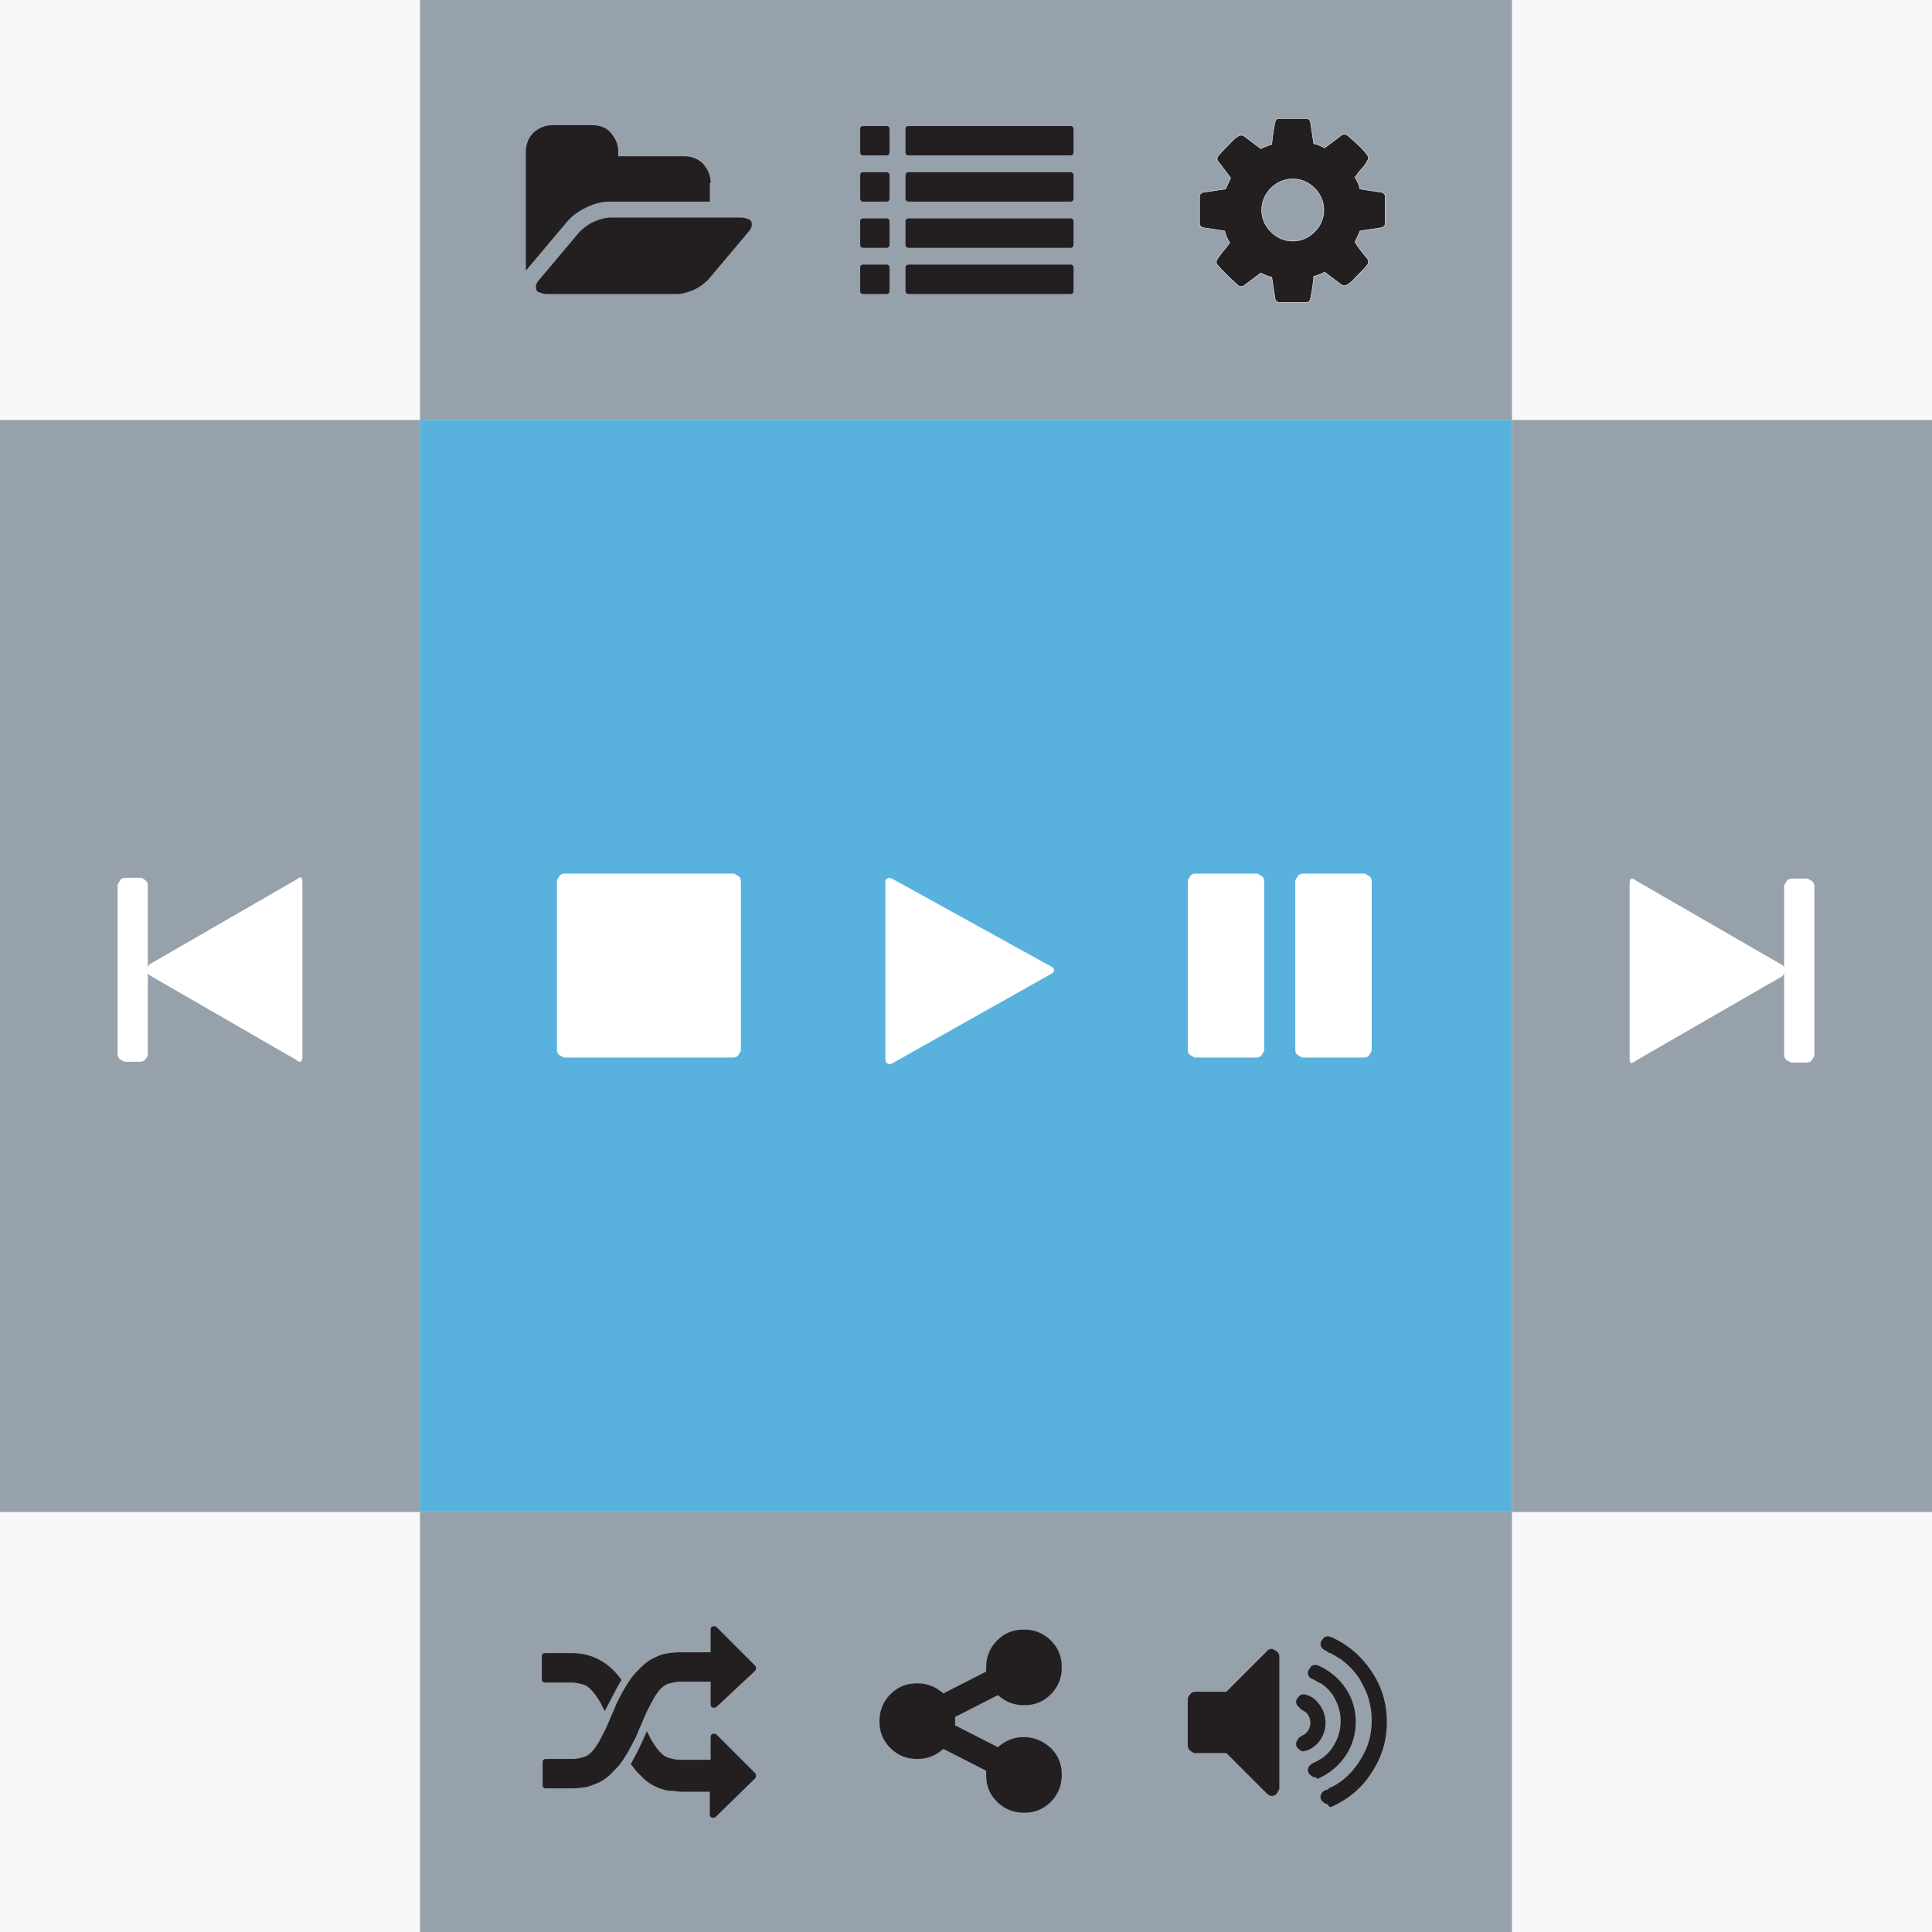
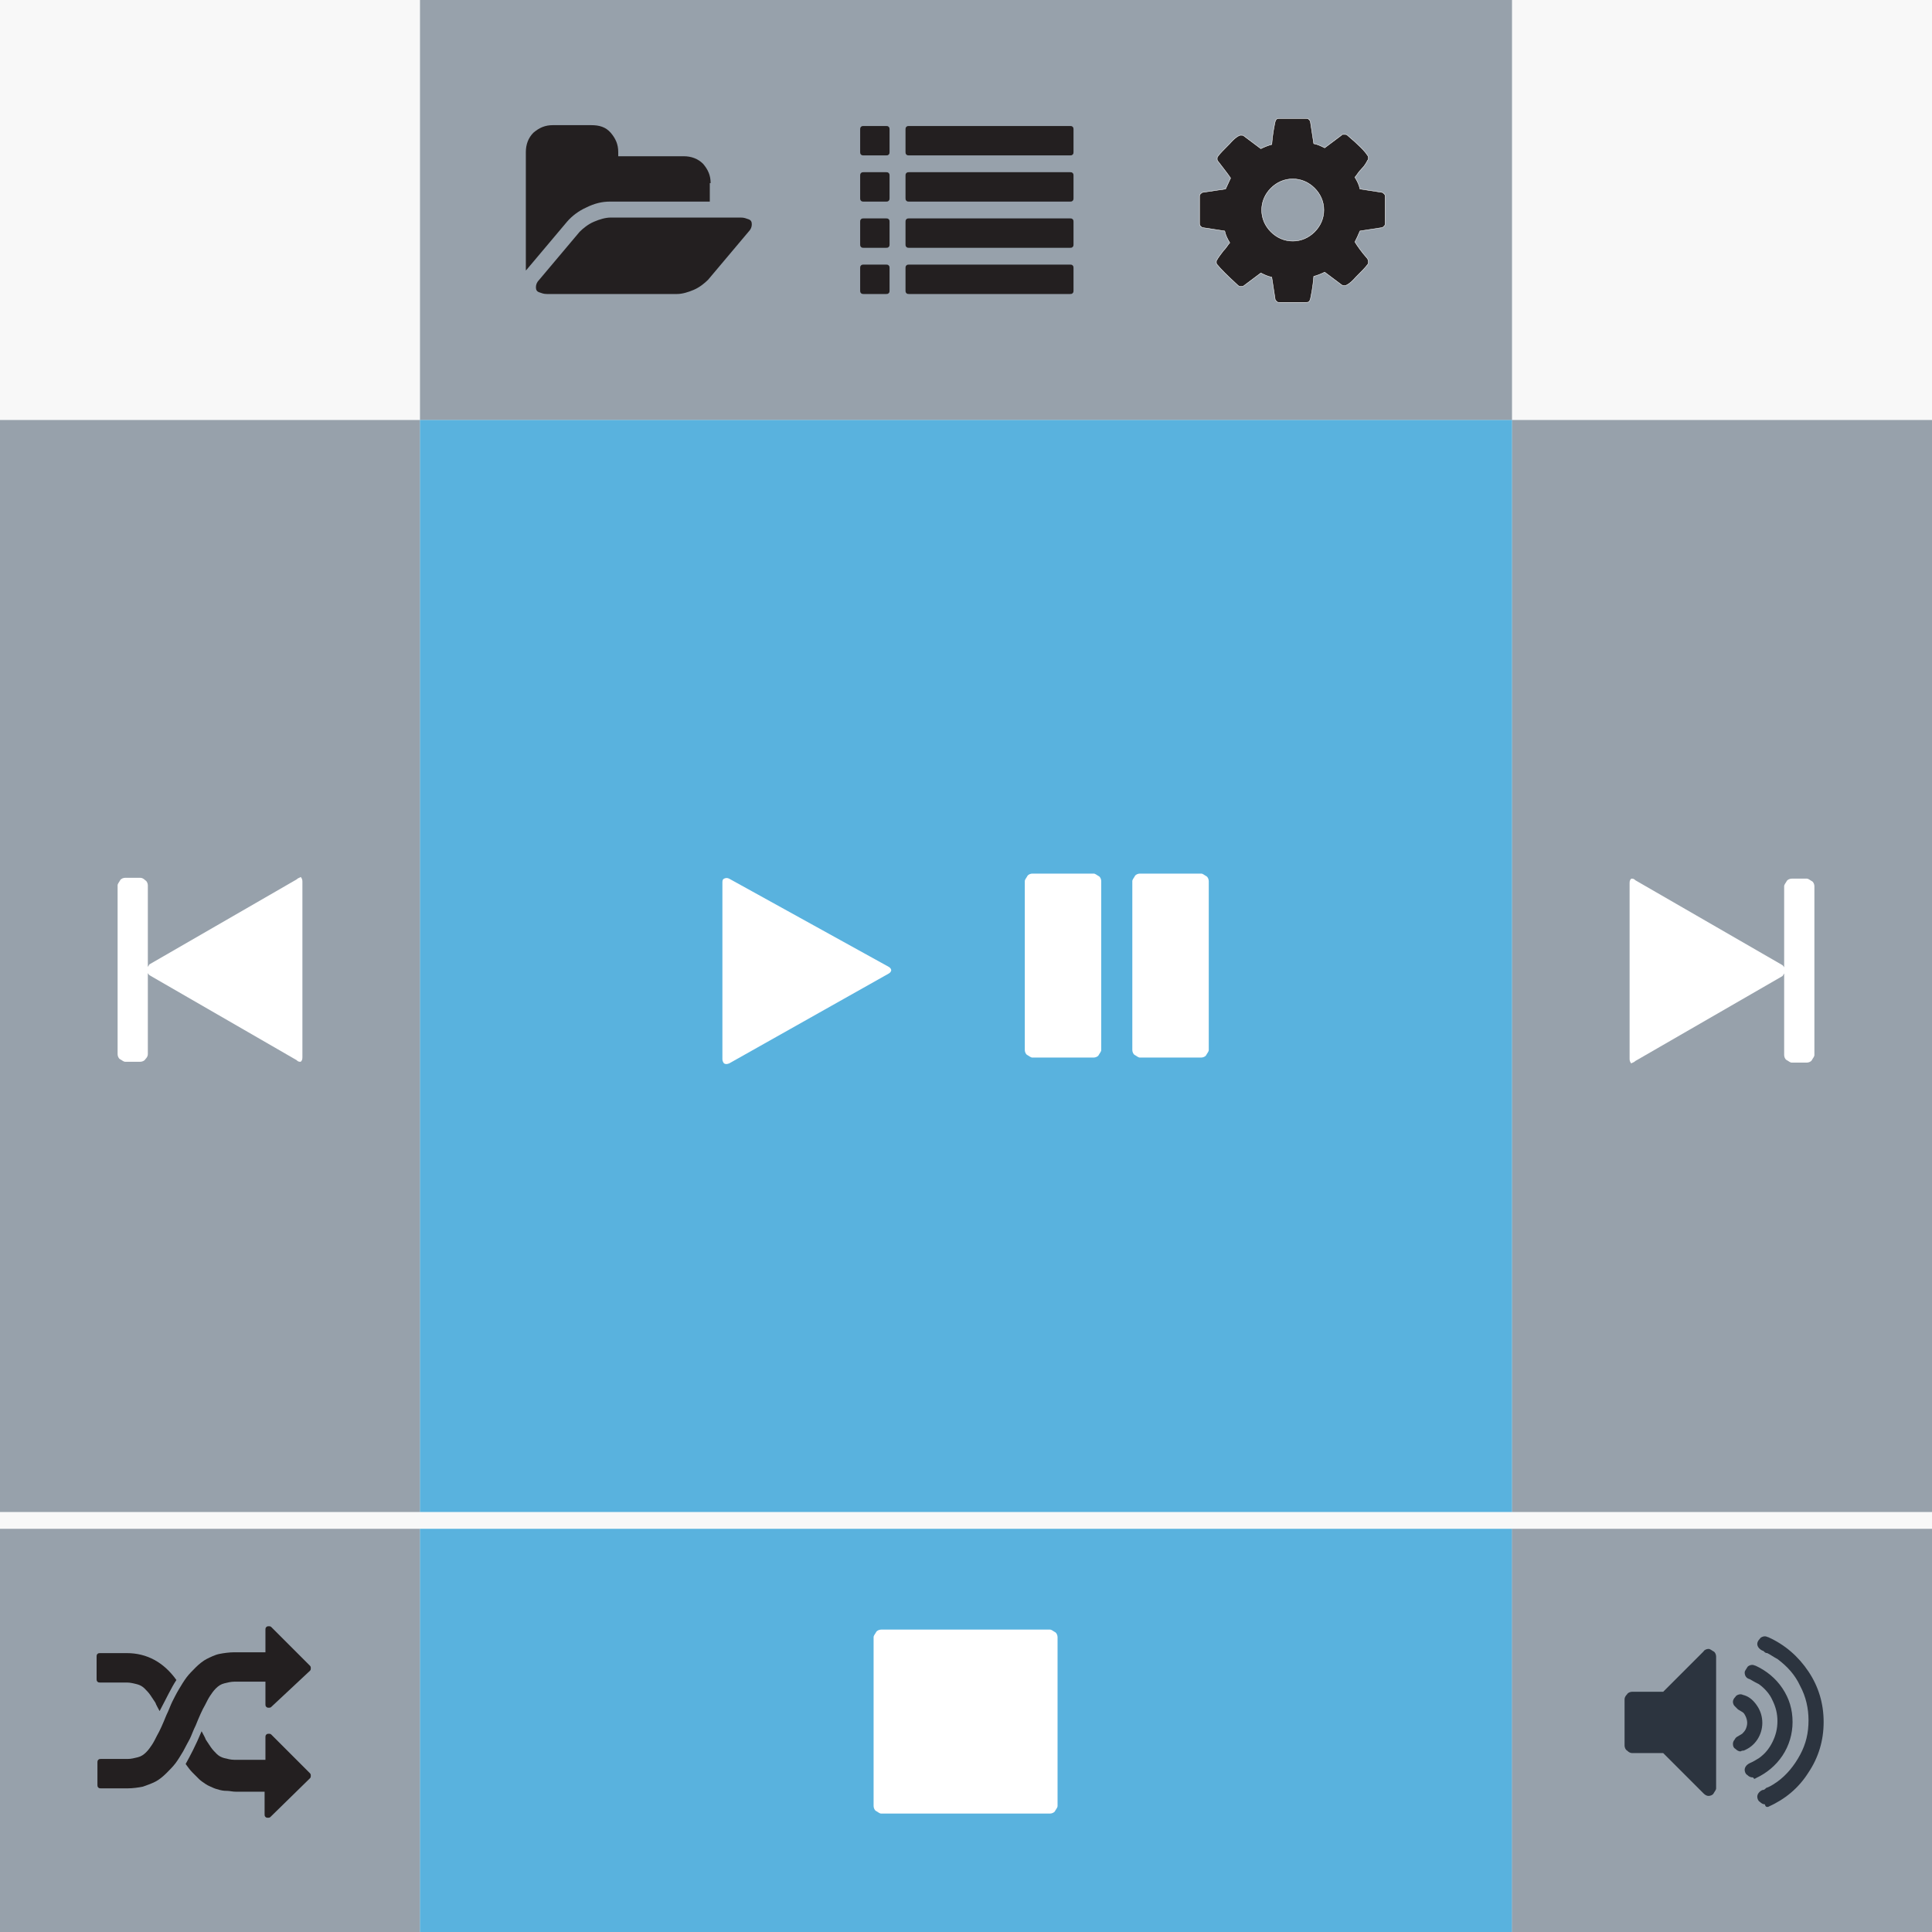
<svg xmlns="http://www.w3.org/2000/svg" version="1.1" id="Layer_1" x="0px" y="0px" viewBox="0 0 230 230" style="enable-background:new 0 0 230 230;" xml:space="preserve">
  <style type="text/css">
	.st0{opacity:0.5;fill:#FFFFFF;enable-background:new    ;}
	.st1{opacity:0.5;fill:#35495E;enable-background:new    ;}
	.st2{opacity:0.7;fill:#1694D3;enable-background:new    ;}
	.st3{fill:#231F20;}
	.st4{fill:#231F20;stroke:#FFFFFF;stroke-width:5.000000e-002;stroke-miterlimit:10;}
	.st5{fill:#FFFFFF;}
</style>
  <rect class="st0" width="230" height="230" />
+   <rect y="182" class="st1" width="50" height="48" />
  <rect x="50" class="st1" width="130" height="50" />
  <rect y="50" class="st1" width="50" height="130" />
  <rect x="180" y="50" class="st1" width="50" height="130" />
-   <rect x="50" y="180" class="st1" width="130" height="50" />
+   <rect x="50" y="182" class="st2" width="130" height="48" />
  <rect x="50" y="50" class="st2" width="130" height="130" />
  <g>
    <path class="st3" d="M105.9,31.9c0-0.1,0-0.2-0.1-0.3s-0.2-0.1-0.3-0.1h-2.7c-0.1,0-0.2,0-0.3,0.1s-0.1,0.2-0.1,0.3v2.7   c0,0.1,0,0.2,0.1,0.3s0.2,0.1,0.3,0.1h2.7c0.1,0,0.2,0,0.3-0.1s0.1-0.2,0.1-0.3V31.9z" />
    <path class="st3" d="M105.9,26.4c0-0.1,0-0.2-0.1-0.3c-0.1-0.1-0.2-0.1-0.3-0.1h-2.7c-0.1,0-0.2,0-0.3,0.1   c-0.1,0.1-0.1,0.2-0.1,0.3v2.7c0,0.1,0,0.2,0.1,0.3c0.1,0.1,0.2,0.1,0.3,0.1h2.7c0.1,0,0.2,0,0.3-0.1c0.1-0.1,0.1-0.2,0.1-0.3V26.4   z" />
    <path class="st3" d="M105.9,20.9c0-0.1,0-0.2-0.1-0.3c-0.1-0.1-0.2-0.1-0.3-0.1h-2.7c-0.1,0-0.2,0-0.3,0.1   c-0.1,0.1-0.1,0.2-0.1,0.3v2.7c0,0.1,0,0.2,0.1,0.3s0.2,0.1,0.3,0.1h2.7c0.1,0,0.2,0,0.3-0.1s0.1-0.2,0.1-0.3V20.9z" />
    <path class="st3" d="M127.8,31.9c0-0.1,0-0.2-0.1-0.3s-0.2-0.1-0.3-0.1h-19.2c-0.1,0-0.2,0-0.3,0.1s-0.1,0.2-0.1,0.3v2.7   c0,0.1,0,0.2,0.1,0.3s0.2,0.1,0.3,0.1h19.2c0.1,0,0.2,0,0.3-0.1s0.1-0.2,0.1-0.3C127.8,34.6,127.8,31.9,127.8,31.9z" />
    <path class="st3" d="M105.9,15.4c0-0.1,0-0.2-0.1-0.3s-0.2-0.1-0.3-0.1h-2.7c-0.1,0-0.2,0-0.3,0.1s-0.1,0.2-0.1,0.3v2.7   c0,0.1,0,0.2,0.1,0.3s0.2,0.1,0.3,0.1h2.7c0.1,0,0.2,0,0.3-0.1s0.1-0.2,0.1-0.3V15.4z" />
    <path class="st3" d="M127.8,26.4c0-0.1,0-0.2-0.1-0.3c-0.1-0.1-0.2-0.1-0.3-0.1h-19.2c-0.1,0-0.2,0-0.3,0.1   c-0.1,0.1-0.1,0.2-0.1,0.3v2.7c0,0.1,0,0.2,0.1,0.3c0.1,0.1,0.2,0.1,0.3,0.1h19.2c0.1,0,0.2,0,0.3-0.1c0.1-0.1,0.1-0.2,0.1-0.3   C127.8,29.1,127.8,26.4,127.8,26.4z" />
    <path class="st3" d="M127.8,20.9c0-0.1,0-0.2-0.1-0.3c-0.1-0.1-0.2-0.1-0.3-0.1h-19.2c-0.1,0-0.2,0-0.3,0.1   c-0.1,0.1-0.1,0.2-0.1,0.3v2.7c0,0.1,0,0.2,0.1,0.3s0.2,0.1,0.3,0.1h19.2c0.1,0,0.2,0,0.3-0.1s0.1-0.2,0.1-0.3   C127.8,23.6,127.8,20.9,127.8,20.9z" />
    <path class="st3" d="M127.8,15.4c0-0.1,0-0.2-0.1-0.3s-0.2-0.1-0.3-0.1h-19.2c-0.1,0-0.2,0-0.3,0.1s-0.1,0.2-0.1,0.3v2.7   c0,0.1,0,0.2,0.1,0.3s0.2,0.1,0.3,0.1h19.2c0.1,0,0.2,0,0.3-0.1s0.1-0.2,0.1-0.3C127.8,18.1,127.8,15.4,127.8,15.4z" />
  </g>
  <path class="st4" d="M156.5,27.6c-0.7,0.7-1.6,1.1-2.6,1.1s-1.9-0.4-2.6-1.1c-0.7-0.7-1.1-1.6-1.1-2.6s0.4-1.9,1.1-2.6  c0.7-0.7,1.6-1.1,2.6-1.1s1.9,0.4,2.6,1.1c0.7,0.7,1.1,1.6,1.1,2.6S157.2,26.9,156.5,27.6L156.5,27.6z M164.9,23.4  c0-0.1,0-0.2-0.1-0.3c-0.1-0.1-0.2-0.2-0.3-0.2l-2.6-0.4c-0.1-0.5-0.3-0.9-0.6-1.4c0.2-0.2,0.4-0.6,0.8-1s0.6-0.8,0.7-1  c0.1-0.1,0.1-0.2,0.1-0.3c0-0.1,0-0.2-0.1-0.3c-0.3-0.5-1.1-1.3-2.4-2.4c-0.1-0.1-0.2-0.1-0.4-0.1c-0.1,0-0.3,0-0.3,0.1l-2,1.5  c-0.4-0.2-0.8-0.4-1.3-0.5l-0.4-2.6c0-0.1-0.1-0.2-0.2-0.3c-0.1-0.1-0.2-0.1-0.3-0.1h-3.2c-0.3,0-0.4,0.1-0.5,0.4  c-0.1,0.5-0.3,1.4-0.4,2.7c-0.4,0.1-0.9,0.3-1.3,0.5l-2-1.5c-0.1-0.1-0.2-0.1-0.4-0.1s-0.7,0.3-1.3,1c-0.7,0.7-1.2,1.2-1.4,1.5  c-0.1,0.1-0.1,0.2-0.1,0.3c0,0.1,0,0.2,0.1,0.3c0.6,0.8,1.1,1.4,1.5,2c-0.2,0.4-0.4,0.9-0.6,1.3l-2.7,0.4c-0.1,0-0.2,0.1-0.3,0.2  s-0.1,0.2-0.1,0.3v3.2c0,0.1,0,0.2,0.1,0.3c0.1,0.1,0.2,0.2,0.3,0.2l2.6,0.4c0.1,0.5,0.3,0.9,0.6,1.4c-0.2,0.2-0.4,0.6-0.8,1  c-0.3,0.4-0.6,0.8-0.7,1c-0.1,0.1-0.1,0.2-0.1,0.3c0,0.1,0,0.2,0.1,0.3c0.4,0.5,1.2,1.3,2.4,2.4c0.1,0.1,0.2,0.2,0.4,0.2  c0.1,0,0.3,0,0.4-0.1l2-1.5c0.4,0.2,0.8,0.4,1.3,0.5l0.4,2.6c0,0.1,0.1,0.2,0.2,0.3c0.1,0.1,0.2,0.1,0.3,0.1h3.2  c0.3,0,0.4-0.1,0.5-0.4c0.1-0.5,0.3-1.4,0.4-2.7c0.4-0.1,0.9-0.3,1.3-0.5l2,1.5c0.1,0.1,0.3,0.1,0.4,0.1c0.2,0,0.7-0.3,1.3-1  c0.7-0.7,1.2-1.2,1.4-1.5c0.1-0.1,0.1-0.2,0.1-0.3c0-0.1,0-0.2-0.1-0.4c-0.7-0.8-1.2-1.5-1.5-2c0.2-0.4,0.4-0.8,0.6-1.3l2.6-0.4  c0.1,0,0.2-0.1,0.3-0.2s0.1-0.2,0.1-0.3V23.4z" />
  <g>
    <path class="st3" d="M89.5,26.7c0-0.3-0.1-0.5-0.4-0.6s-0.5-0.2-0.9-0.2H72.7c-0.6,0-1.3,0.2-2,0.5s-1.3,0.8-1.7,1.2l-4.8,5.7   c-0.3,0.3-0.4,0.6-0.4,0.9c0,0.3,0.1,0.5,0.4,0.6s0.5,0.2,0.9,0.2h15.5c0.6,0,1.3-0.2,2-0.5s1.3-0.8,1.7-1.2l4.8-5.7   C89.4,27.3,89.5,27,89.5,26.7L89.5,26.7z" />
    <path class="st3" d="M84.6,21.8c0-0.9-0.3-1.6-0.9-2.3c-0.6-0.6-1.4-0.9-2.3-0.9h-7.8v-0.5c0-0.9-0.3-1.6-0.9-2.3s-1.4-0.9-2.3-0.9   h-4.6c-0.9,0-1.6,0.3-2.3,0.9c-0.6,0.6-0.9,1.4-0.9,2.3v13.7c0,0,0,0.1,0,0.2c0,0.1,0,0.1,0,0.2l0.1-0.1l4.8-5.7   c0.6-0.7,1.4-1.3,2.3-1.7c1-0.5,1.9-0.7,2.8-0.7h11.9v-2.2H84.6z" />
  </g>
  <g>
-     <path class="st3" d="M121.9,206.8c-1.2,0-2.2,0.4-3.1,1.2l-5.1-2.6c0-0.2,0-0.4,0-0.5s0-0.3,0-0.5l5.1-2.6c0.9,0.8,1.9,1.2,3.1,1.2   c1.3,0,2.3-0.4,3.2-1.3c0.9-0.9,1.3-2,1.3-3.2c0-1.3-0.4-2.3-1.3-3.2s-2-1.3-3.2-1.3c-1.3,0-2.3,0.4-3.2,1.3   c-0.9,0.9-1.3,2-1.3,3.2c0,0.1,0,0.3,0,0.5l-5.1,2.6c-0.9-0.8-1.9-1.2-3.1-1.2c-1.3,0-2.3,0.4-3.2,1.3c-0.9,0.9-1.3,2-1.3,3.2   c0,1.3,0.4,2.3,1.3,3.2s2,1.3,3.2,1.3s2.2-0.4,3.1-1.2l5.1,2.6c0,0.2,0,0.4,0,0.5c0,1.3,0.4,2.3,1.3,3.2s2,1.3,3.2,1.3   c1.3,0,2.3-0.4,3.2-1.3c0.9-0.9,1.3-2,1.3-3.2c0-1.3-0.4-2.3-1.3-3.2C124.2,207.3,123.2,206.8,121.9,206.8L121.9,206.8z" />
+     <path class="st3" d="M21,200c-1.5-2.1-3.5-3.2-5.9-3.2h-3.2c-0.1,0-0.2,0-0.3,0.1c-0.1,0.1-0.1,0.2-0.1,0.3v2.7   c0,0.1,0,0.2,0.1,0.3s0.2,0.1,0.3,0.1h3.2c0.4,0,0.8,0.1,1.2,0.2s0.7,0.3,0.9,0.5c0.2,0.2,0.5,0.5,0.7,0.8s0.4,0.6,0.6,0.9   c0.1,0.3,0.3,0.6,0.5,1C19.8,202.2,20.4,200.9,21,200L21,200z" />
+     <path class="st3" d="M36.9,211.7c0.1-0.1,0.1-0.2,0.1-0.3s0-0.2-0.1-0.3l-4.6-4.6c-0.1-0.1-0.2-0.1-0.3-0.1c-0.1,0-0.2,0-0.3,0.1   c-0.1,0.1-0.1,0.2-0.1,0.3v2.7h-3.7c-0.4,0-0.8-0.1-1.2-0.2c-0.4-0.1-0.7-0.3-0.9-0.5c-0.2-0.2-0.5-0.5-0.7-0.8s-0.4-0.6-0.6-0.9   c-0.1-0.3-0.3-0.6-0.5-1c-0.7,1.7-1.4,3-1.9,3.9c0.3,0.4,0.5,0.7,0.8,1s0.5,0.5,0.8,0.8c0.2,0.2,0.5,0.4,0.8,0.6   c0.3,0.2,0.6,0.3,0.8,0.4c0.2,0.1,0.5,0.2,0.9,0.3s0.7,0.1,0.9,0.1c0.2,0,0.6,0.1,1,0.1s0.8,0,1,0c0.3,0,0.7,0,1.2,0s0.9,0,1.2,0   v2.7c0,0.1,0,0.2,0.1,0.3s0.2,0.1,0.3,0.1c0.1,0,0.2,0,0.3-0.1L36.9,211.7z" />
+     <path class="st3" d="M36.9,198.9c0.1-0.1,0.1-0.2,0.1-0.3s0-0.2-0.1-0.3l-4.6-4.6c-0.1-0.1-0.2-0.1-0.3-0.1c-0.1,0-0.2,0-0.3,0.1   c-0.1,0.1-0.1,0.2-0.1,0.3v2.7h-3.7c-0.6,0-1.3,0.1-1.8,0.2s-1.1,0.4-1.5,0.6c-0.4,0.2-0.9,0.6-1.3,1s-0.8,0.8-1.1,1.2   c-0.3,0.4-0.6,0.9-0.9,1.4s-0.6,1.1-0.8,1.5c-0.2,0.4-0.4,1-0.7,1.6c-0.4,1-0.8,1.9-1.1,2.4c-0.2,0.4-0.4,0.8-0.6,1.1   s-0.4,0.6-0.7,0.9c-0.3,0.3-0.6,0.5-1,0.6s-0.8,0.2-1.2,0.2H12c-0.1,0-0.2,0-0.3,0.1c-0.1,0.1-0.1,0.2-0.1,0.3v2.7   c0,0.1,0,0.2,0.1,0.3s0.2,0.1,0.3,0.1h3.2c0.6,0,1.3-0.1,1.8-0.2c0.6-0.2,1.1-0.4,1.5-0.6c0.4-0.2,0.9-0.6,1.3-1s0.8-0.8,1.1-1.2   c0.3-0.4,0.6-0.9,0.9-1.4c0.3-0.6,0.6-1.1,0.8-1.5c0.2-0.4,0.4-1,0.7-1.6c0.4-1,0.8-1.9,1.1-2.4c0.2-0.4,0.4-0.8,0.6-1.1   s0.4-0.6,0.7-0.9c0.3-0.3,0.6-0.5,1-0.6s0.8-0.2,1.2-0.2h3.7v2.7c0,0.1,0,0.2,0.1,0.3s0.2,0.1,0.3,0.1c0.1,0,0.2,0,0.3-0.1   L36.9,198.9z" />
  </g>
  <g>
-     <path class="st3" d="M74,200c-1.5-2.1-3.5-3.2-5.9-3.2h-3.2c-0.1,0-0.2,0-0.3,0.1c-0.1,0.1-0.1,0.2-0.1,0.3v2.7   c0,0.1,0,0.2,0.1,0.3s0.2,0.1,0.3,0.1h3.2c0.4,0,0.8,0.1,1.2,0.2s0.7,0.3,0.9,0.5c0.2,0.2,0.5,0.5,0.7,0.8s0.4,0.6,0.6,0.9   c0.1,0.3,0.3,0.6,0.5,1C72.8,202.2,73.4,200.9,74,200L74,200z" />
-     <path class="st3" d="M89.9,211.7c0.1-0.1,0.1-0.2,0.1-0.3s0-0.2-0.1-0.3l-4.6-4.6c-0.1-0.1-0.2-0.1-0.3-0.1c-0.1,0-0.2,0-0.3,0.1   c-0.1,0.1-0.1,0.2-0.1,0.3v2.7h-3.7c-0.4,0-0.8-0.1-1.2-0.2c-0.4-0.1-0.7-0.3-0.9-0.5c-0.2-0.2-0.5-0.5-0.7-0.8s-0.4-0.6-0.6-0.9   c-0.1-0.3-0.3-0.6-0.5-1c-0.7,1.7-1.4,3-1.9,3.9c0.3,0.4,0.5,0.7,0.8,1s0.5,0.5,0.8,0.8c0.2,0.2,0.5,0.4,0.8,0.6   c0.3,0.2,0.6,0.3,0.8,0.4c0.2,0.1,0.5,0.2,0.9,0.3s0.7,0.1,0.9,0.1c0.2,0,0.6,0.1,1,0.1s0.8,0,1,0c0.3,0,0.7,0,1.2,0s0.9,0,1.2,0   v2.7c0,0.1,0,0.2,0.1,0.3s0.2,0.1,0.3,0.1c0.1,0,0.2,0,0.3-0.1L89.9,211.7z" />
-     <path class="st3" d="M89.9,198.9c0.1-0.1,0.1-0.2,0.1-0.3s0-0.2-0.1-0.3l-4.6-4.6c-0.1-0.1-0.2-0.1-0.3-0.1c-0.1,0-0.2,0-0.3,0.1   c-0.1,0.1-0.1,0.2-0.1,0.3v2.7h-3.7c-0.6,0-1.3,0.1-1.8,0.2s-1.1,0.4-1.5,0.6c-0.4,0.2-0.9,0.6-1.3,1s-0.8,0.8-1.1,1.2   c-0.3,0.4-0.6,0.9-0.9,1.4s-0.6,1.1-0.8,1.5c-0.2,0.4-0.4,1-0.7,1.6c-0.4,1-0.8,1.9-1.1,2.4c-0.2,0.4-0.4,0.8-0.6,1.1   s-0.4,0.6-0.7,0.9c-0.3,0.3-0.6,0.5-1,0.6s-0.8,0.2-1.2,0.2H65c-0.1,0-0.2,0-0.3,0.1c-0.1,0.1-0.1,0.2-0.1,0.3v2.7   c0,0.1,0,0.2,0.1,0.3s0.2,0.1,0.3,0.1h3.2c0.6,0,1.3-0.1,1.8-0.2c0.6-0.2,1.1-0.4,1.5-0.6c0.4-0.2,0.9-0.6,1.3-1s0.8-0.8,1.1-1.2   c0.3-0.4,0.6-0.9,0.9-1.4c0.3-0.6,0.6-1.1,0.8-1.5c0.2-0.4,0.4-1,0.7-1.6c0.4-1,0.8-1.9,1.1-2.4c0.2-0.4,0.4-0.8,0.6-1.1   s0.4-0.6,0.7-0.9c0.3-0.3,0.6-0.5,1-0.6s0.8-0.2,1.2-0.2h3.7v2.7c0,0.1,0,0.2,0.1,0.3s0.2,0.1,0.3,0.1c0.1,0,0.2,0,0.3-0.1   L89.9,198.9z" />
-   </g>
-   <g>
-     <path class="st3" d="M152.3,197.2c0-0.2-0.1-0.5-0.3-0.6s-0.4-0.3-0.6-0.3c-0.2,0-0.5,0.1-0.6,0.3l-4.8,4.8h-3.7   c-0.2,0-0.5,0.1-0.6,0.3c-0.2,0.2-0.3,0.4-0.3,0.6v5.5c0,0.2,0.1,0.5,0.3,0.6c0.2,0.2,0.4,0.3,0.6,0.3h3.7l4.8,4.8   c0.2,0.2,0.4,0.3,0.6,0.3c0.2,0,0.5-0.1,0.6-0.3s0.3-0.4,0.3-0.6V197.2z" />
-     <path class="st3" d="M155.6,208.4c0.7-0.3,1.2-0.7,1.6-1.3c0.4-0.6,0.6-1.3,0.6-2s-0.2-1.4-0.6-2c-0.4-0.6-0.9-1.1-1.6-1.3   c-0.1,0-0.2-0.1-0.4-0.1s-0.5,0.1-0.6,0.3c-0.2,0.2-0.3,0.4-0.3,0.6c0,0.2,0.1,0.4,0.2,0.5c0.1,0.1,0.3,0.3,0.4,0.4   c0.2,0.1,0.3,0.2,0.5,0.3s0.3,0.3,0.4,0.5c0.1,0.2,0.2,0.5,0.2,0.8s-0.1,0.6-0.2,0.8c-0.1,0.2-0.3,0.4-0.4,0.5   c-0.2,0.1-0.3,0.2-0.5,0.3s-0.3,0.2-0.4,0.4c-0.1,0.1-0.2,0.3-0.2,0.5c0,0.3,0.1,0.5,0.3,0.6c0.2,0.2,0.4,0.3,0.6,0.3   C155.4,208.4,155.5,208.4,155.6,208.4L155.6,208.4z" />
-     <path class="st3" d="M157,211.7c1.3-0.6,2.4-1.5,3.2-2.7s1.2-2.6,1.2-4c0-1.5-0.4-2.8-1.2-4s-1.9-2.1-3.2-2.7   c-0.1,0-0.2-0.1-0.4-0.1s-0.5,0.1-0.6,0.3s-0.3,0.4-0.3,0.6c0,0.4,0.2,0.7,0.6,0.8c0.5,0.3,0.9,0.5,1.1,0.6   c0.7,0.5,1.3,1.2,1.6,1.9c0.4,0.8,0.6,1.6,0.6,2.5s-0.2,1.7-0.6,2.5c-0.4,0.8-0.9,1.4-1.6,1.9c-0.2,0.1-0.6,0.4-1.1,0.6   c-0.4,0.2-0.6,0.5-0.6,0.8c0,0.2,0.1,0.5,0.3,0.6c0.2,0.2,0.4,0.3,0.7,0.3C156.8,211.8,156.9,211.8,157,211.7L157,211.7z" />
-     <path class="st3" d="M158.5,215.1c2-0.9,3.6-2.2,4.8-4.1c1.2-1.8,1.8-3.8,1.8-6s-0.6-4.2-1.8-6s-2.8-3.2-4.8-4.1   c-0.1,0-0.2-0.1-0.4-0.1s-0.5,0.1-0.6,0.3c-0.2,0.2-0.3,0.4-0.3,0.6c0,0.3,0.2,0.6,0.6,0.8c0.1,0,0.2,0.1,0.3,0.2   c0.1,0.1,0.3,0.1,0.3,0.1c0.4,0.2,0.8,0.5,1.2,0.7c1.2,0.9,2.1,1.9,2.7,3.2c0.7,1.3,1,2.7,1,4.1c0,1.5-0.3,2.8-1,4.1   s-1.6,2.4-2.7,3.2c-0.3,0.2-0.7,0.5-1.2,0.7c-0.1,0-0.2,0.1-0.3,0.2c-0.1,0.1-0.3,0.1-0.3,0.1c-0.4,0.2-0.6,0.5-0.6,0.8   c0,0.2,0.1,0.5,0.3,0.6c0.2,0.2,0.4,0.3,0.6,0.3C158.2,215.2,158.4,215.1,158.5,215.1L158.5,215.1z" />
+     <path class="st3" d="M204.3,197.2c0-0.2-0.1-0.5-0.3-0.6s-0.4-0.3-0.6-0.3c-0.2,0-0.5,0.1-0.6,0.3l-4.8,4.8h-3.7   c-0.2,0-0.5,0.1-0.6,0.3c-0.2,0.2-0.3,0.4-0.3,0.6v5.5c0,0.2,0.1,0.5,0.3,0.6c0.2,0.2,0.4,0.3,0.6,0.3h3.7l4.8,4.8   c0.2,0.2,0.4,0.3,0.6,0.3c0.2,0,0.5-0.1,0.6-0.3s0.3-0.4,0.3-0.6V197.2z" />
+     <path class="st3" d="M207.6,208.4c0.7-0.3,1.2-0.7,1.6-1.3c0.4-0.6,0.6-1.3,0.6-2s-0.2-1.4-0.6-2c-0.4-0.6-0.9-1.1-1.6-1.3   c-0.1,0-0.2-0.1-0.4-0.1s-0.5,0.1-0.6,0.3c-0.2,0.2-0.3,0.4-0.3,0.6c0,0.2,0.1,0.4,0.2,0.5c0.1,0.1,0.3,0.3,0.4,0.4   c0.2,0.1,0.3,0.2,0.5,0.3s0.3,0.3,0.4,0.5c0.1,0.2,0.2,0.5,0.2,0.8s-0.1,0.6-0.2,0.8c-0.1,0.2-0.3,0.4-0.4,0.5   c-0.2,0.1-0.3,0.2-0.5,0.3s-0.3,0.2-0.4,0.4c-0.1,0.1-0.2,0.3-0.2,0.5c0,0.3,0.1,0.5,0.3,0.6c0.2,0.2,0.4,0.3,0.6,0.3   C207.4,208.4,207.5,208.4,207.6,208.4L207.6,208.4z" />
+     <path class="st3" d="M209,211.7c1.3-0.6,2.4-1.5,3.2-2.7s1.2-2.6,1.2-4c0-1.5-0.4-2.8-1.2-4s-1.9-2.1-3.2-2.7   c-0.1,0-0.2-0.1-0.4-0.1s-0.5,0.1-0.6,0.3s-0.3,0.4-0.3,0.6c0,0.4,0.2,0.7,0.6,0.8c0.5,0.3,0.9,0.5,1.1,0.6   c0.7,0.5,1.3,1.2,1.6,1.9c0.4,0.8,0.6,1.6,0.6,2.5s-0.2,1.7-0.6,2.5c-0.4,0.8-0.9,1.4-1.6,1.9c-0.2,0.1-0.6,0.4-1.1,0.6   c-0.4,0.2-0.6,0.5-0.6,0.8c0,0.2,0.1,0.5,0.3,0.6c0.2,0.2,0.4,0.3,0.7,0.3C208.8,211.8,208.9,211.8,209,211.7L209,211.7z" />
+     <path class="st3" d="M210.5,215.1c2-0.9,3.6-2.2,4.8-4.1c1.2-1.8,1.8-3.8,1.8-6s-0.6-4.2-1.8-6s-2.8-3.2-4.8-4.1   c-0.1,0-0.2-0.1-0.4-0.1s-0.5,0.1-0.6,0.3c-0.2,0.2-0.3,0.4-0.3,0.6c0,0.3,0.2,0.6,0.6,0.8c0.1,0,0.2,0.1,0.3,0.2   c0.1,0.1,0.3,0.1,0.3,0.1c0.4,0.2,0.8,0.5,1.2,0.7c1.2,0.9,2.1,1.9,2.7,3.2c0.7,1.3,1,2.7,1,4.1c0,1.5-0.3,2.8-1,4.1   s-1.6,2.4-2.7,3.2c-0.3,0.2-0.7,0.5-1.2,0.7c-0.1,0-0.2,0.1-0.3,0.2c-0.1,0.1-0.3,0.1-0.3,0.1c-0.4,0.2-0.6,0.5-0.6,0.8   c0,0.2,0.1,0.5,0.3,0.6c0.2,0.2,0.4,0.3,0.6,0.3C210.2,215.2,210.4,215.1,210.5,215.1L210.5,215.1z" />
  </g>
  <g>
    <path class="st5" d="M35.3,104.7l-17.5,10.1c-0.1,0.1-0.1,0.2-0.2,0.3v-9.7c0-0.2-0.1-0.5-0.3-0.6c-0.2-0.2-0.4-0.3-0.6-0.3h-1.8   c-0.2,0-0.5,0.1-0.6,0.3s-0.3,0.4-0.3,0.6v20.1c0,0.2,0.1,0.5,0.3,0.6s0.4,0.3,0.6,0.3h1.8c0.2,0,0.5-0.1,0.6-0.3   c0.2-0.2,0.3-0.4,0.3-0.6v-9.7c0,0.1,0.1,0.2,0.2,0.3l17.5,10.1c0.2,0.2,0.3,0.2,0.5,0.2c0.1-0.1,0.2-0.2,0.2-0.5v-21   c0-0.2-0.1-0.4-0.2-0.5C35.7,104.5,35.5,104.5,35.3,104.7L35.3,104.7z" />
  </g>
  <g>
    <path class="st5" d="M194.7,126.3l17.5-10.1c0.1-0.1,0.1-0.2,0.2-0.3v9.7c0,0.2,0.1,0.5,0.3,0.6s0.4,0.3,0.6,0.3h1.8   c0.2,0,0.5-0.1,0.6-0.3s0.3-0.4,0.3-0.6v-20.1c0-0.2-0.1-0.5-0.3-0.6s-0.4-0.3-0.6-0.3h-1.8c-0.2,0-0.5,0.1-0.6,0.3   s-0.3,0.4-0.3,0.6v9.7c0-0.1-0.1-0.2-0.2-0.3l-17.5-10.1c-0.2-0.2-0.3-0.2-0.5-0.2c-0.1,0.1-0.2,0.2-0.2,0.5v21   c0,0.2,0.1,0.4,0.2,0.5C194.3,126.5,194.5,126.5,194.7,126.3L194.7,126.3z" />
  </g>
  <g>
-     <path class="st5" d="M125.2,115.9c0.2-0.1,0.3-0.3,0.3-0.4s-0.1-0.3-0.3-0.4l-19-10.5c-0.2-0.1-0.4-0.1-0.6,0s-0.2,0.3-0.2,0.5v21   c0,0.2,0.1,0.4,0.2,0.5c0.2,0.1,0.3,0.1,0.6,0L125.2,115.9z" />
+     <path class="st5" d="M105.8,115.9c0.2-0.1,0.3-0.3,0.3-0.4s-0.1-0.3-0.3-0.4l-19-10.5c-0.2-0.1-0.4-0.1-0.6,0s-0.2,0.3-0.2,0.5v21   c0,0.2,0.1,0.4,0.2,0.5c0.2,0.1,0.3,0.1,0.6,0L105.8,115.9z" />
  </g>
  <g>
-     <path class="st5" d="M88.2,104.9c0-0.2-0.1-0.5-0.3-0.6s-0.4-0.3-0.6-0.3H67.2c-0.2,0-0.5,0.1-0.6,0.3s-0.3,0.4-0.3,0.6V125   c0,0.2,0.1,0.5,0.3,0.6s0.4,0.3,0.6,0.3h20.1c0.2,0,0.5-0.1,0.6-0.3s0.3-0.4,0.3-0.6V104.9z" />
+     <path class="st5" d="M125.9,194.9c0-0.2-0.1-0.5-0.3-0.6c-0.2-0.1-0.4-0.3-0.6-0.3h-20.1c-0.2,0-0.5,0.1-0.6,0.3   c-0.1,0.2-0.3,0.4-0.3,0.6V215c0,0.2,0.1,0.5,0.3,0.6c0.2,0.1,0.4,0.3,0.6,0.3h20.1c0.2,0,0.5-0.1,0.6-0.3c0.1-0.2,0.3-0.4,0.3-0.6   V194.9z" />
  </g>
  <g>
-     <path class="st5" d="M163.3,104.9c0-0.2-0.1-0.5-0.3-0.6s-0.4-0.3-0.6-0.3h-7.3c-0.2,0-0.5,0.1-0.6,0.3s-0.3,0.4-0.3,0.6V125   c0,0.2,0.1,0.5,0.3,0.6s0.4,0.3,0.6,0.3h7.3c0.2,0,0.5-0.1,0.6-0.3s0.3-0.4,0.3-0.6V104.9z" />
-     <path class="st5" d="M150.5,104.9c0-0.2-0.1-0.5-0.3-0.6s-0.4-0.3-0.6-0.3h-7.3c-0.2,0-0.5,0.1-0.6,0.3s-0.3,0.4-0.3,0.6V125   c0,0.2,0.1,0.5,0.3,0.6s0.4,0.3,0.6,0.3h7.3c0.2,0,0.5-0.1,0.6-0.3s0.3-0.4,0.3-0.6V104.9z" />
+     <path class="st5" d="M143.9,104.9c0-0.2-0.1-0.5-0.3-0.6s-0.4-0.3-0.6-0.3h-7.3c-0.2,0-0.5,0.1-0.6,0.3s-0.3,0.4-0.3,0.6V125   c0,0.2,0.1,0.5,0.3,0.6s0.4,0.3,0.6,0.3h7.3c0.2,0,0.5-0.1,0.6-0.3s0.3-0.4,0.3-0.6V104.9z" />
+     <path class="st5" d="M131.1,104.9c0-0.2-0.1-0.5-0.3-0.6s-0.4-0.3-0.6-0.3h-7.3c-0.2,0-0.5,0.1-0.6,0.3s-0.3,0.4-0.3,0.6V125   c0,0.2,0.1,0.5,0.3,0.6s0.4,0.3,0.6,0.3h7.3c0.2,0,0.5-0.1,0.6-0.3s0.3-0.4,0.3-0.6V104.9z" />
  </g>
+   <rect x="180" y="182" class="st1" width="50" height="48" />
</svg>
